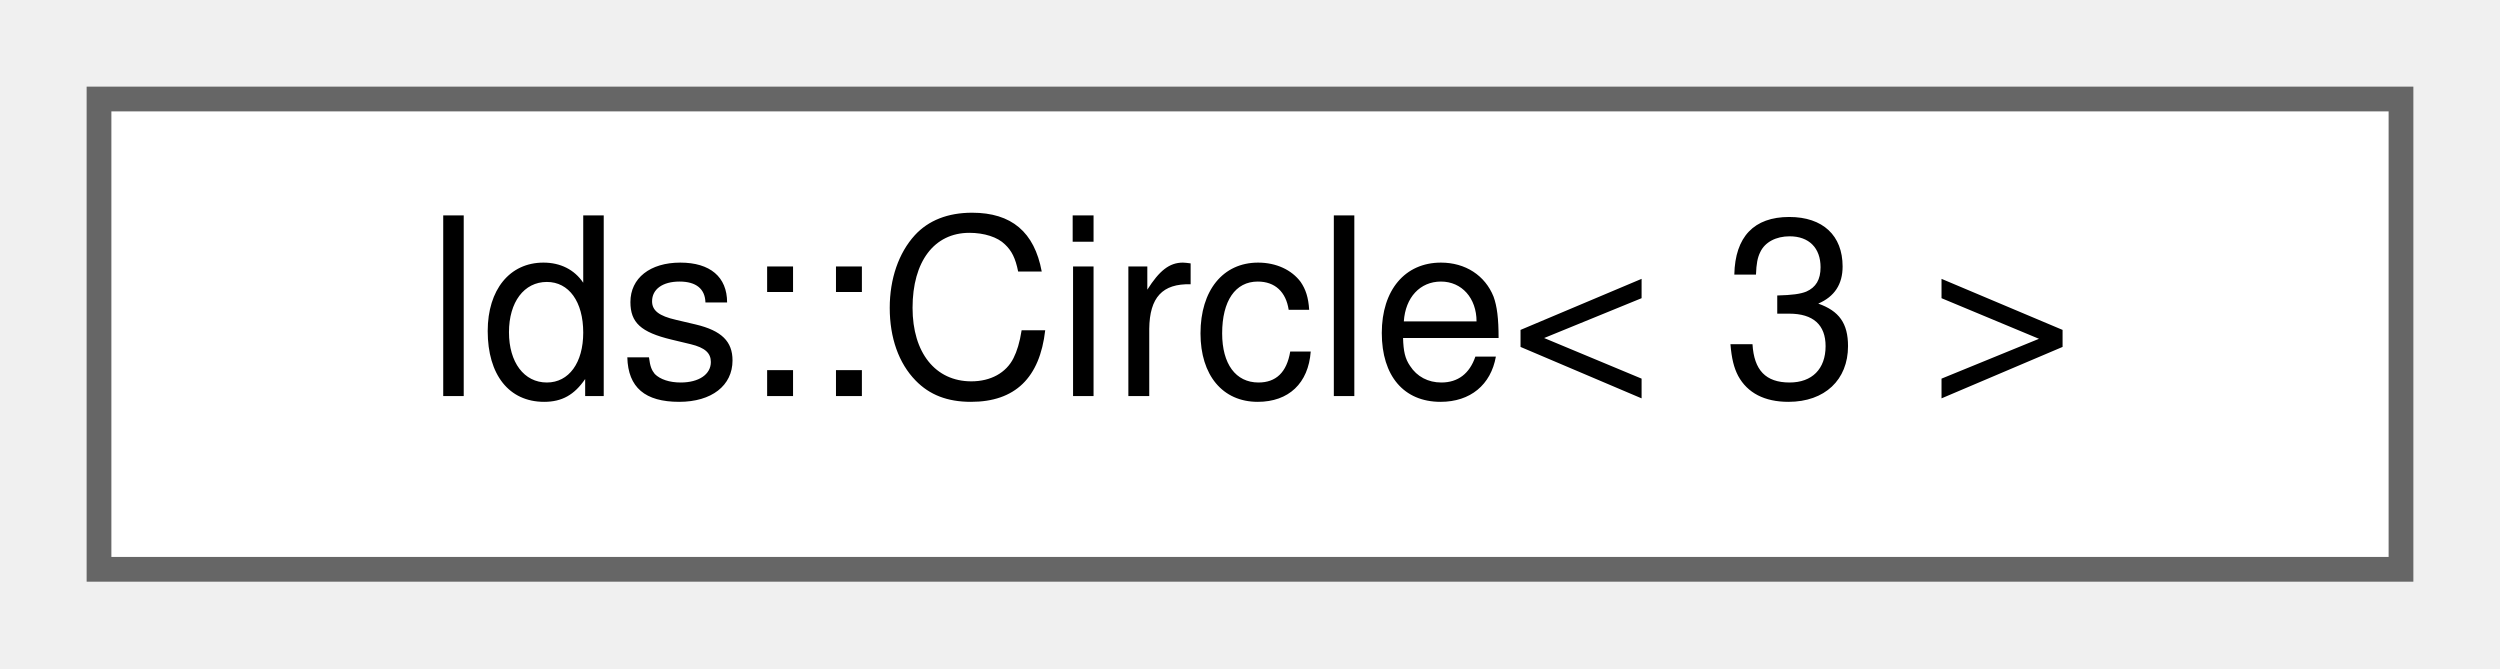
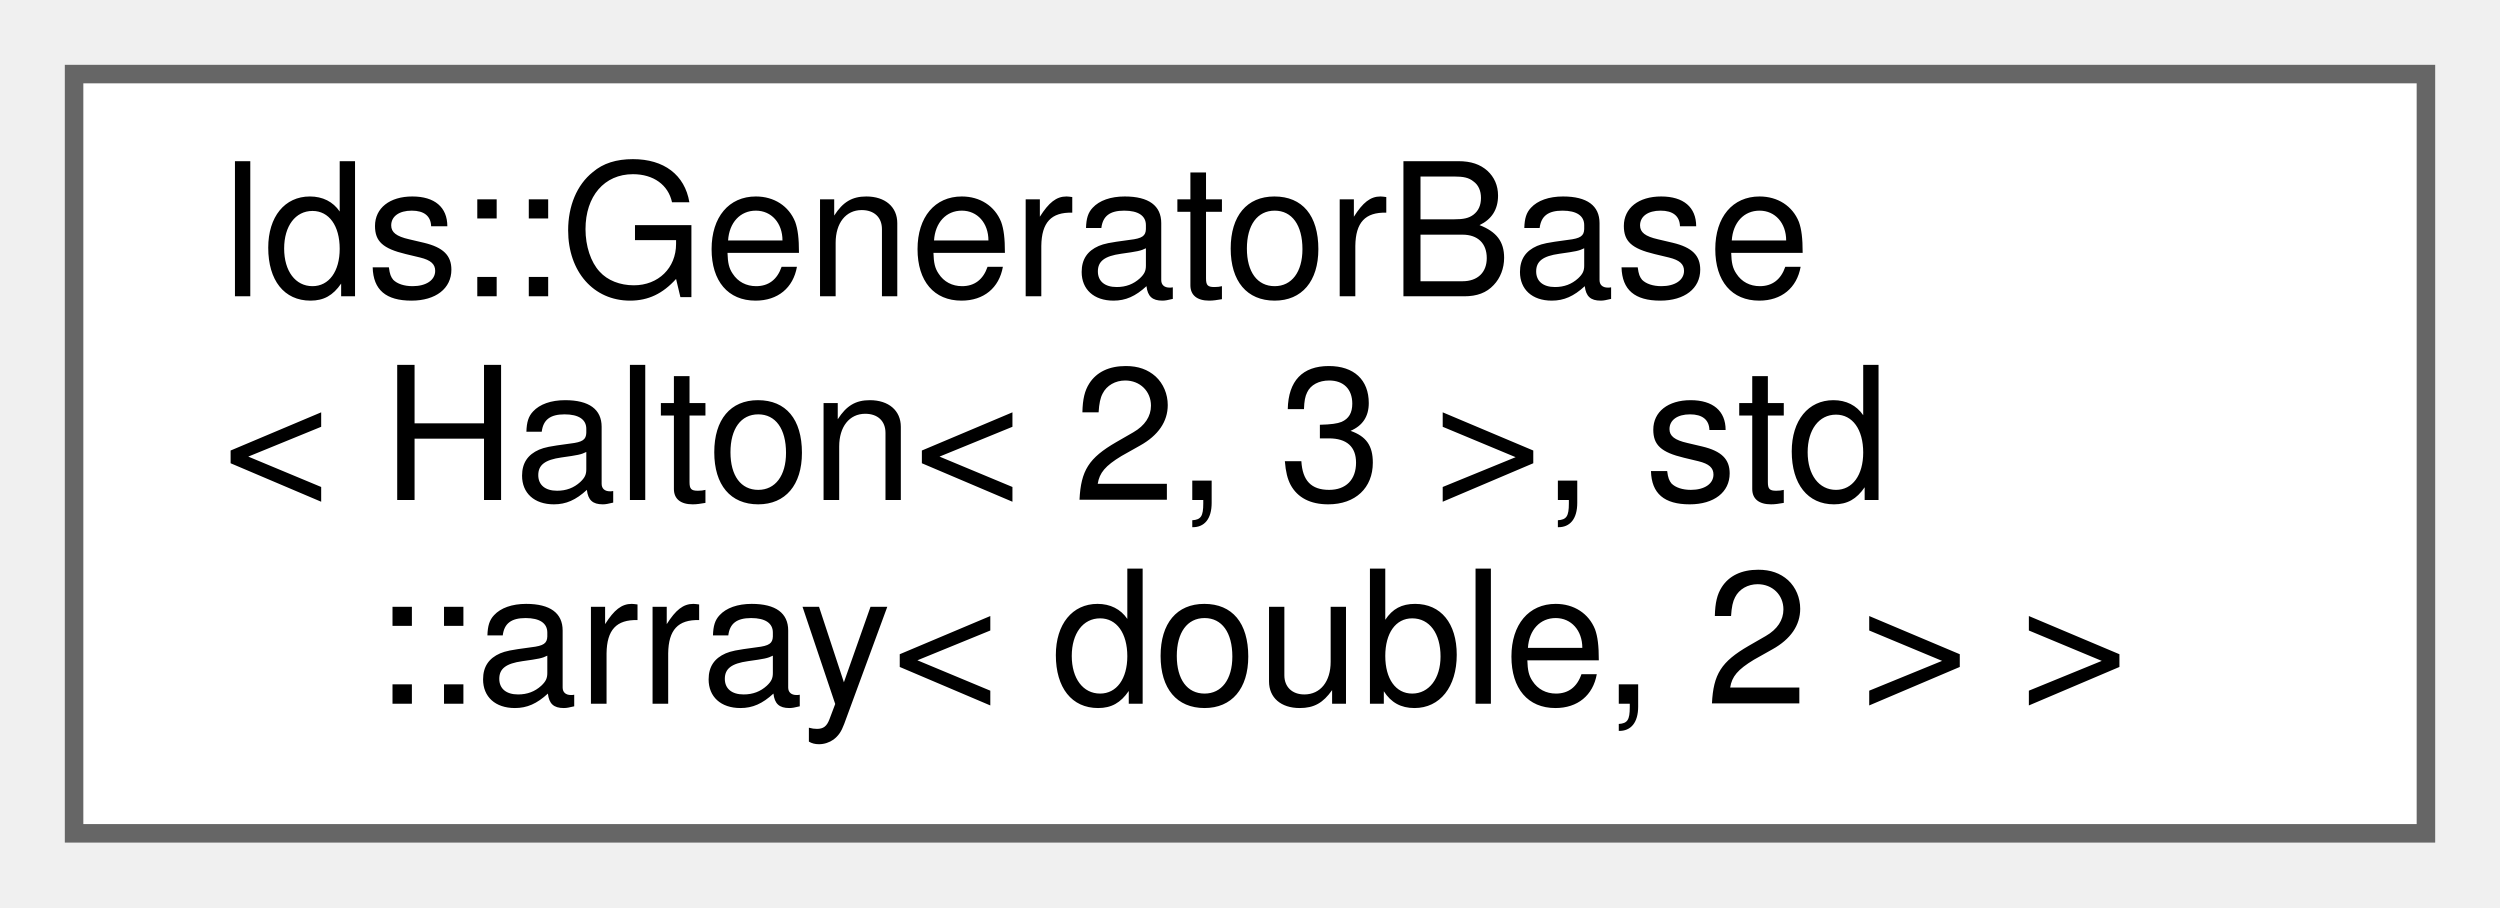
- <svg xmlns="http://www.w3.org/2000/svg" xmlns:xlink="http://www.w3.org/1999/xlink" width="101pt" height="27pt" viewBox="0.00 0.00 101.00 27.00">
-   <g id="graph0" class="graph" transform="scale(1 1) rotate(0) translate(4 23)">
+ <svg xmlns="http://www.w3.org/2000/svg" xmlns:xlink="http://www.w3.org/1999/xlink" width="135pt" height="49pt" viewBox="0.00 0.00 135.00 49.00">
+   <g id="graph0" class="graph" transform="scale(1 1) rotate(0) translate(4 45)">
    <g id="Node000000" class="node">
      <g id="a_Node000000">
-         <a xlink:href="classlds_1_1Circle.html" target="_top" xlink:title=" ">
-           <polygon fill="white" stroke="#666666" points="93,-19 0,-19 0,0 93,0 93,-19" />
-           <text text-anchor="middle" x="46.5" y="-7" font-family="Helvetica,sans-Serif" font-size="10.00">lds::Circle&lt; 3 &gt;</text>
+         <a xlink:href="classlds_1_1GeneratorBase.html" target="_top" xlink:title=" ">
+           <polygon fill="white" stroke="#666666" points="127,-41 0,-41 0,0 127,0 127,-41" />
+           <text text-anchor="start" x="8" y="-29" font-family="Helvetica,sans-Serif" font-size="10.00">lds::GeneratorBase</text>
+           <text text-anchor="start" x="8" y="-18" font-family="Helvetica,sans-Serif" font-size="10.00">&lt; Halton&lt; 2, 3 &gt;, std</text>
+           <text text-anchor="middle" x="63.5" y="-7" font-family="Helvetica,sans-Serif" font-size="10.00">::array&lt; double, 2 &gt; &gt;</text>
        </a>
      </g>
    </g>
  </g>
</svg>
